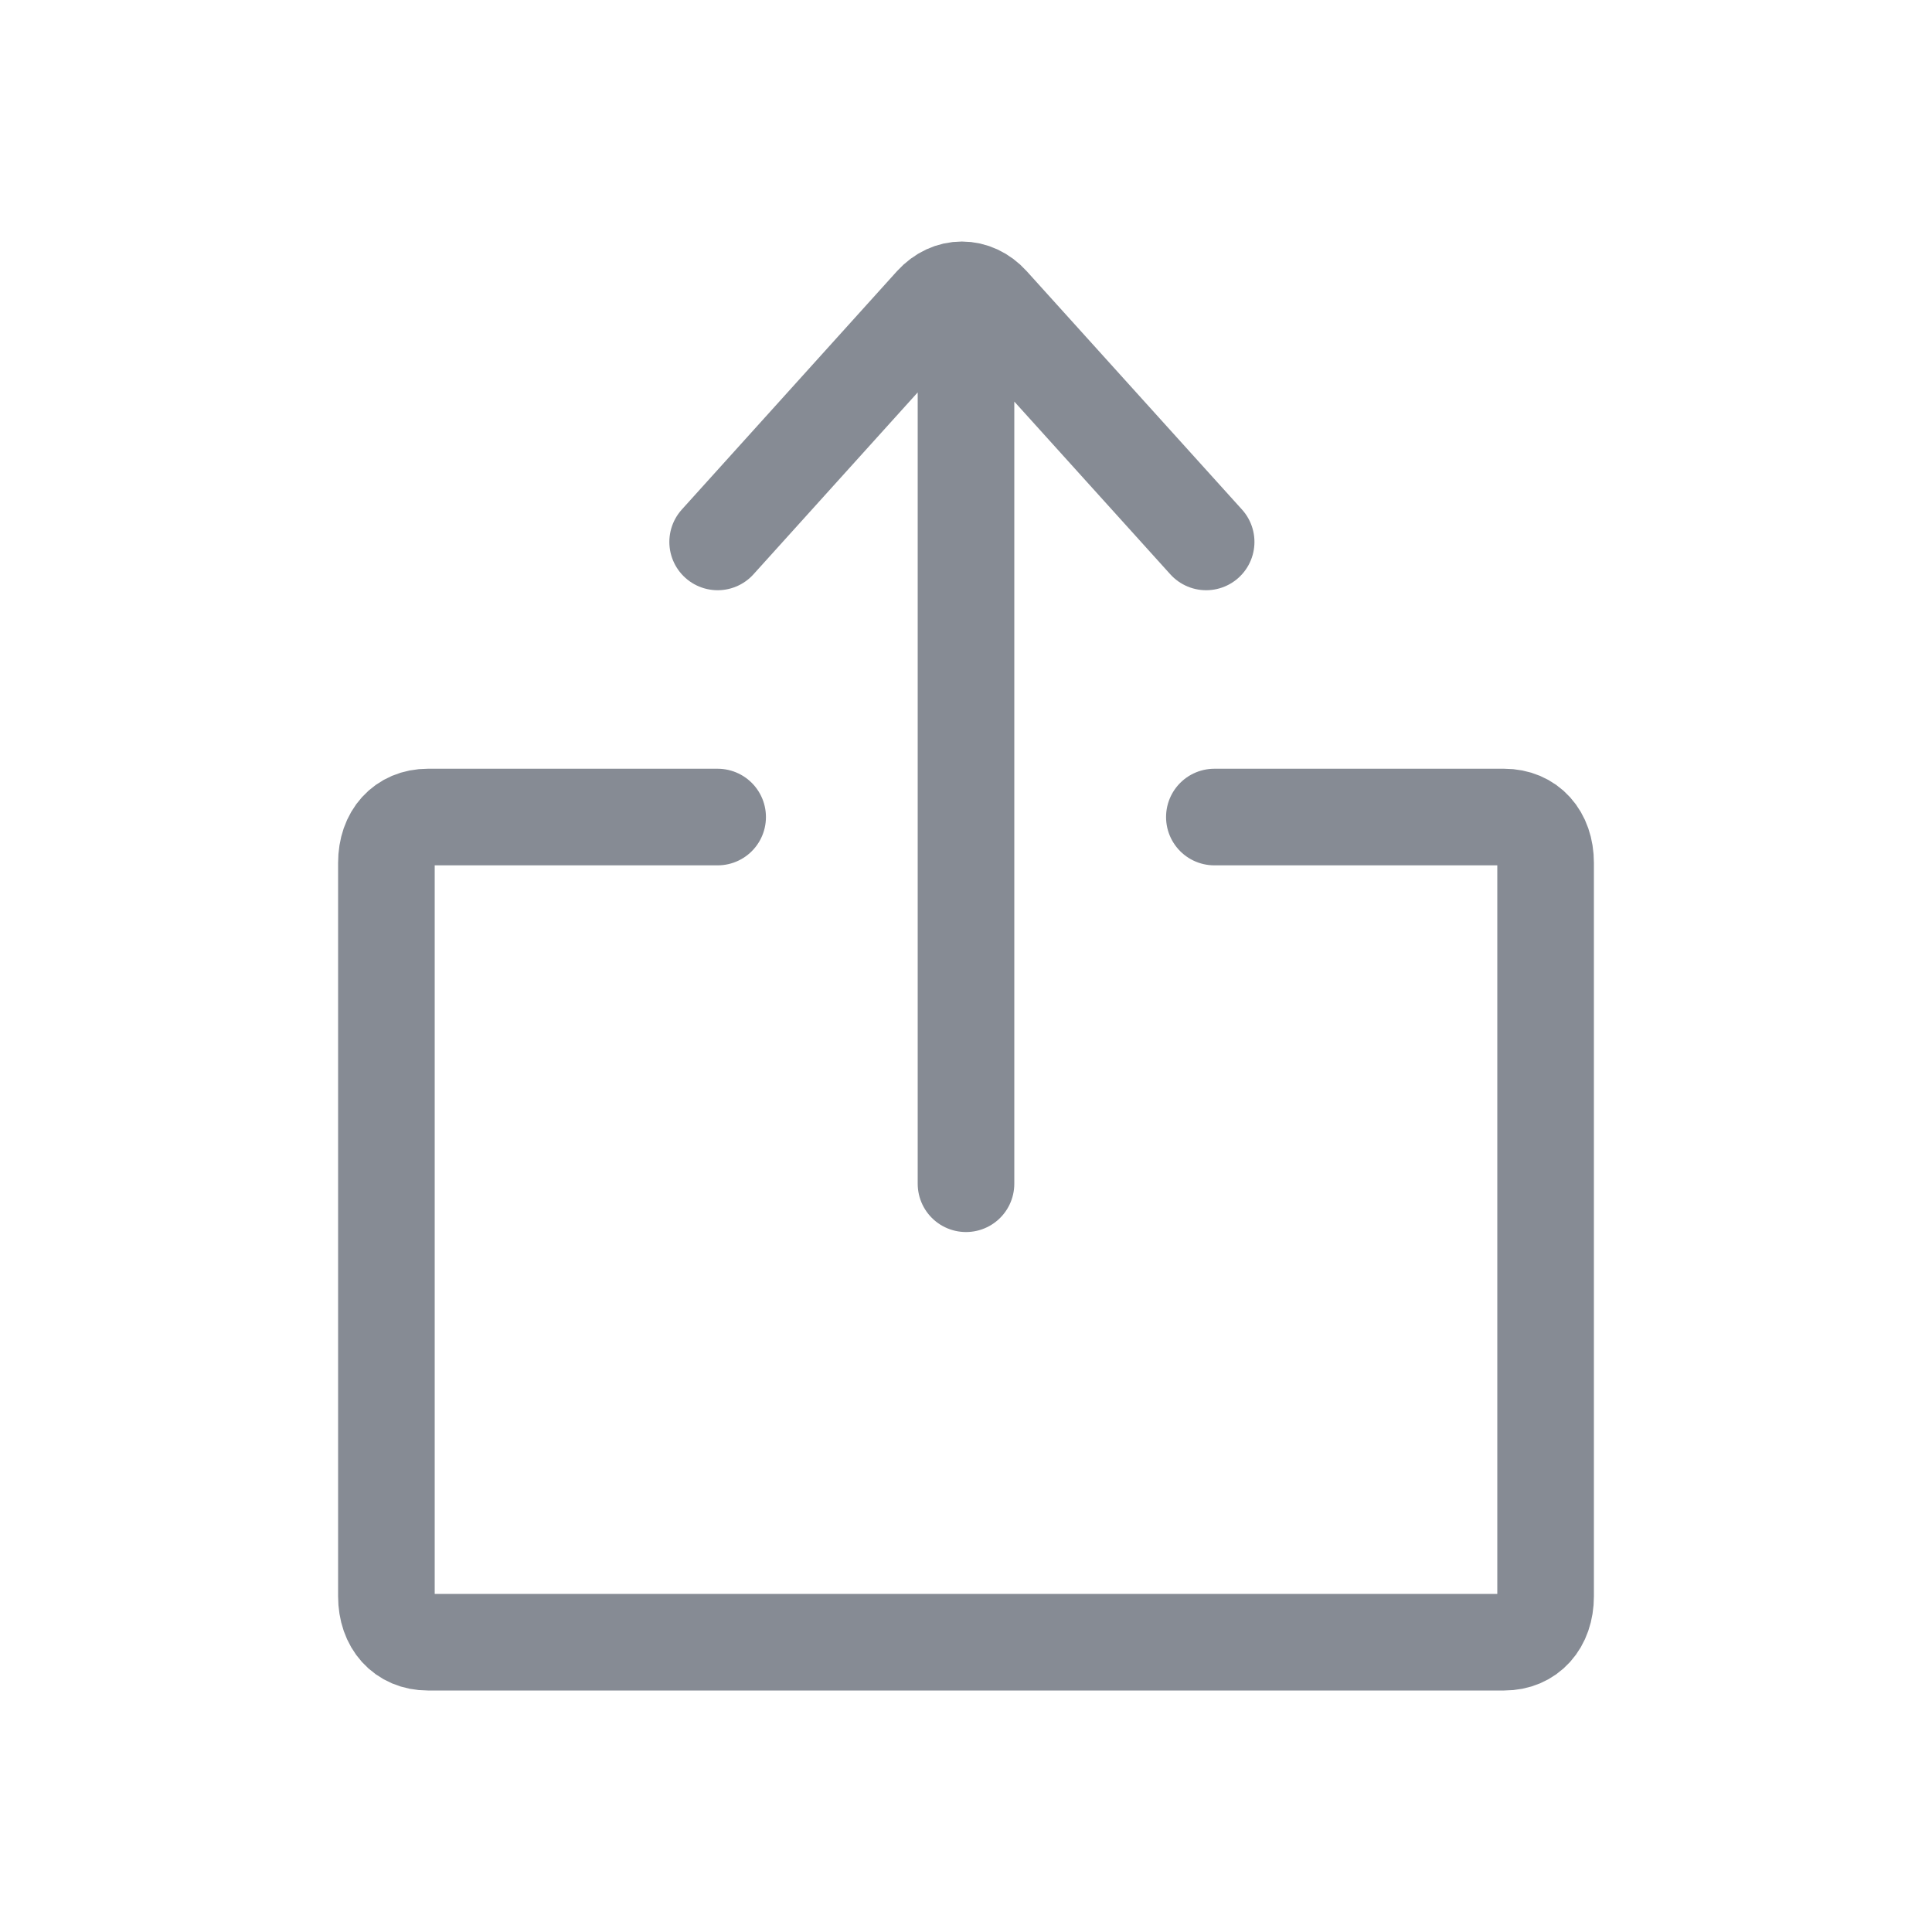
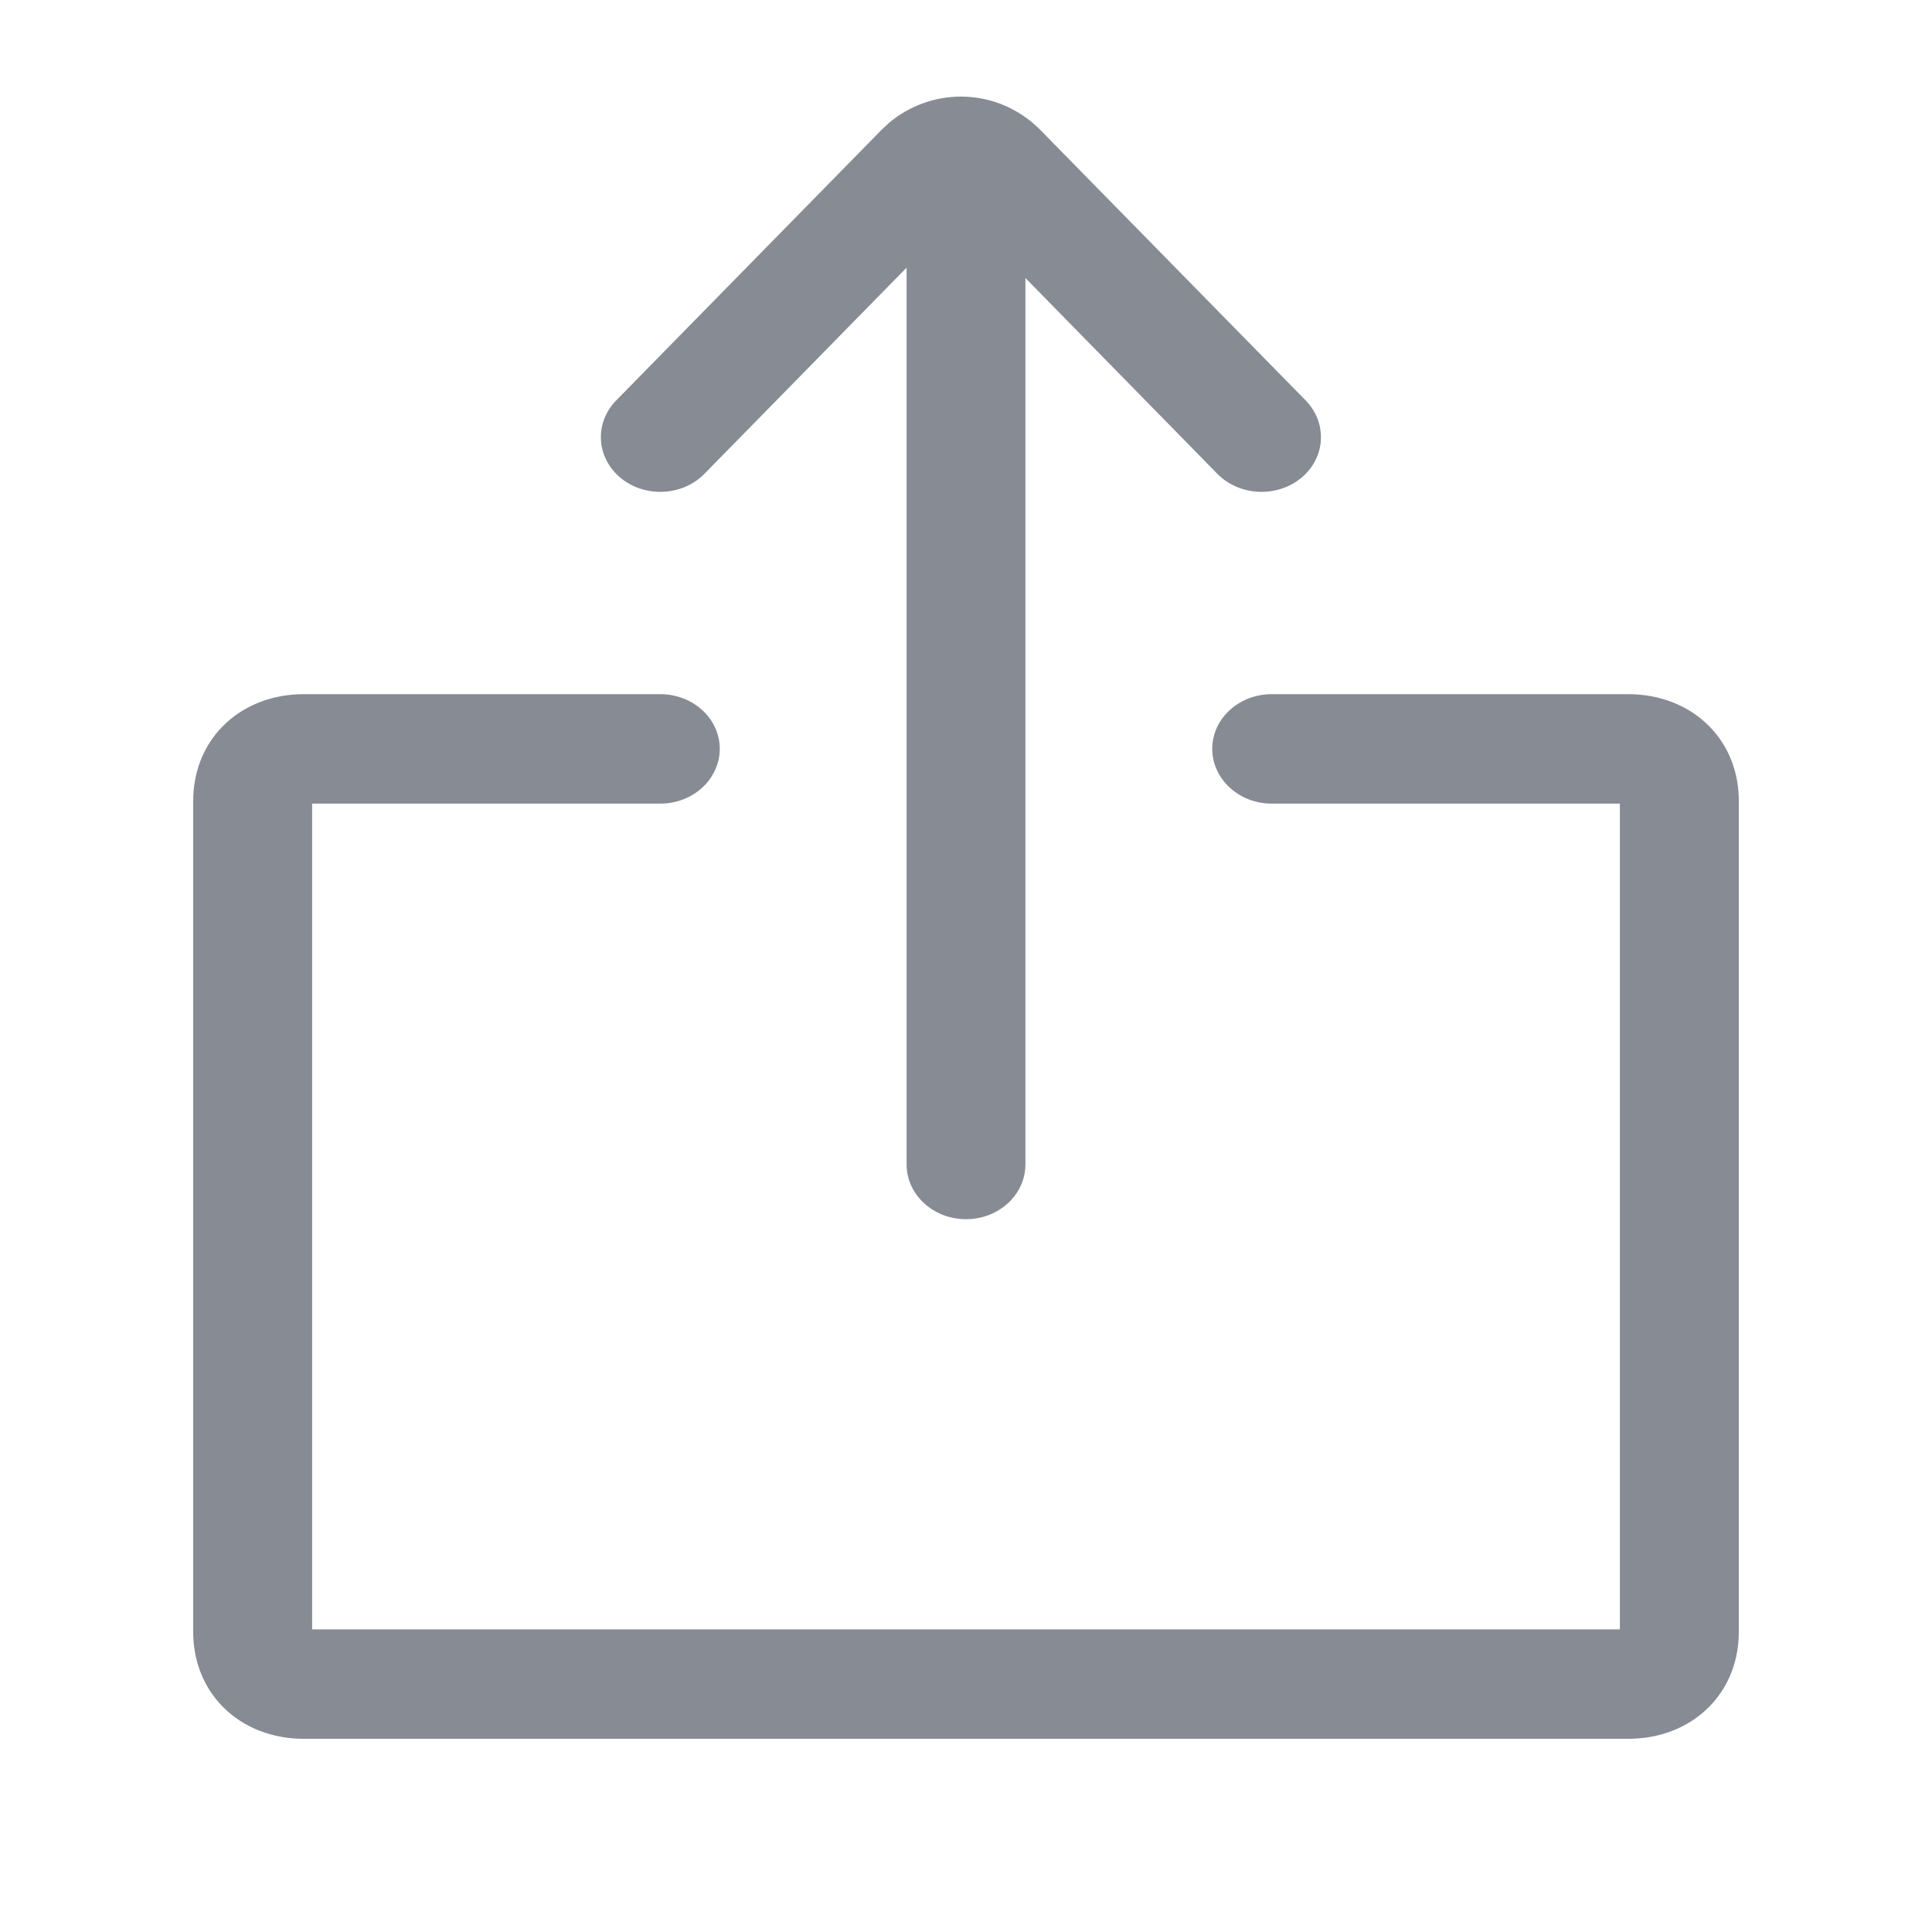
<svg xmlns="http://www.w3.org/2000/svg" preserveAspectRatio="none" overflow="visible" style="display: block;" width="20" height="20" viewBox="0 0 20 20" fill="none">
-   <g id="Icon/Share">
-     <path id="Vector" d="M12.571 8.458H15.571C15.829 8.458 16 8.647 16 8.932V16.525C16 16.81 15.829 17 15.571 17H4.429C4.171 17 4 16.81 4 16.525V8.932C4 8.647 4.171 8.458 4.429 8.458H7.429M10 12.254V3.237M7.429 5.61L9.657 3.142C9.829 2.953 10.086 2.953 10.257 3.142L12.486 5.61" stroke="#868B94" stroke-linecap="round" />
+   <g id="Share Icon">
+     <path id="Vector (Stroke)" d="M9.385 12.054V2.771L7.292 4.905C7.064 5.137 6.675 5.155 6.423 4.946C6.171 4.736 6.151 4.378 6.379 4.145L9.121 1.349L9.204 1.271C9.406 1.102 9.666 1 9.947 1C10.269 1 10.562 1.133 10.773 1.349L13.516 4.145C13.743 4.378 13.724 4.736 13.472 4.946C13.22 5.155 12.83 5.137 12.602 4.905L10.615 2.878V12.054C10.615 12.367 10.34 12.621 10 12.621C9.66 12.621 9.385 12.367 9.385 12.054ZM18 16.895C18 17.169 17.909 17.448 17.696 17.666C17.478 17.888 17.175 18 16.857 18H3.143C2.825 18 2.522 17.888 2.304 17.666C2.091 17.448 2 17.169 2 16.895V8.29C2 8.016 2.091 7.737 2.304 7.52C2.522 7.298 2.825 7.186 3.143 7.186H6.835C7.175 7.186 7.451 7.439 7.451 7.752C7.45 8.065 7.175 8.319 6.835 8.319H3.231V16.867H16.769V8.319H13.165C12.825 8.319 12.55 8.065 12.549 7.752C12.549 7.439 12.825 7.186 13.165 7.186H16.857C17.175 7.186 17.478 7.298 17.696 7.52C17.909 7.737 18 8.016 18 8.29V16.895Z" fill="#868B94" />
  </g>
</svg>
